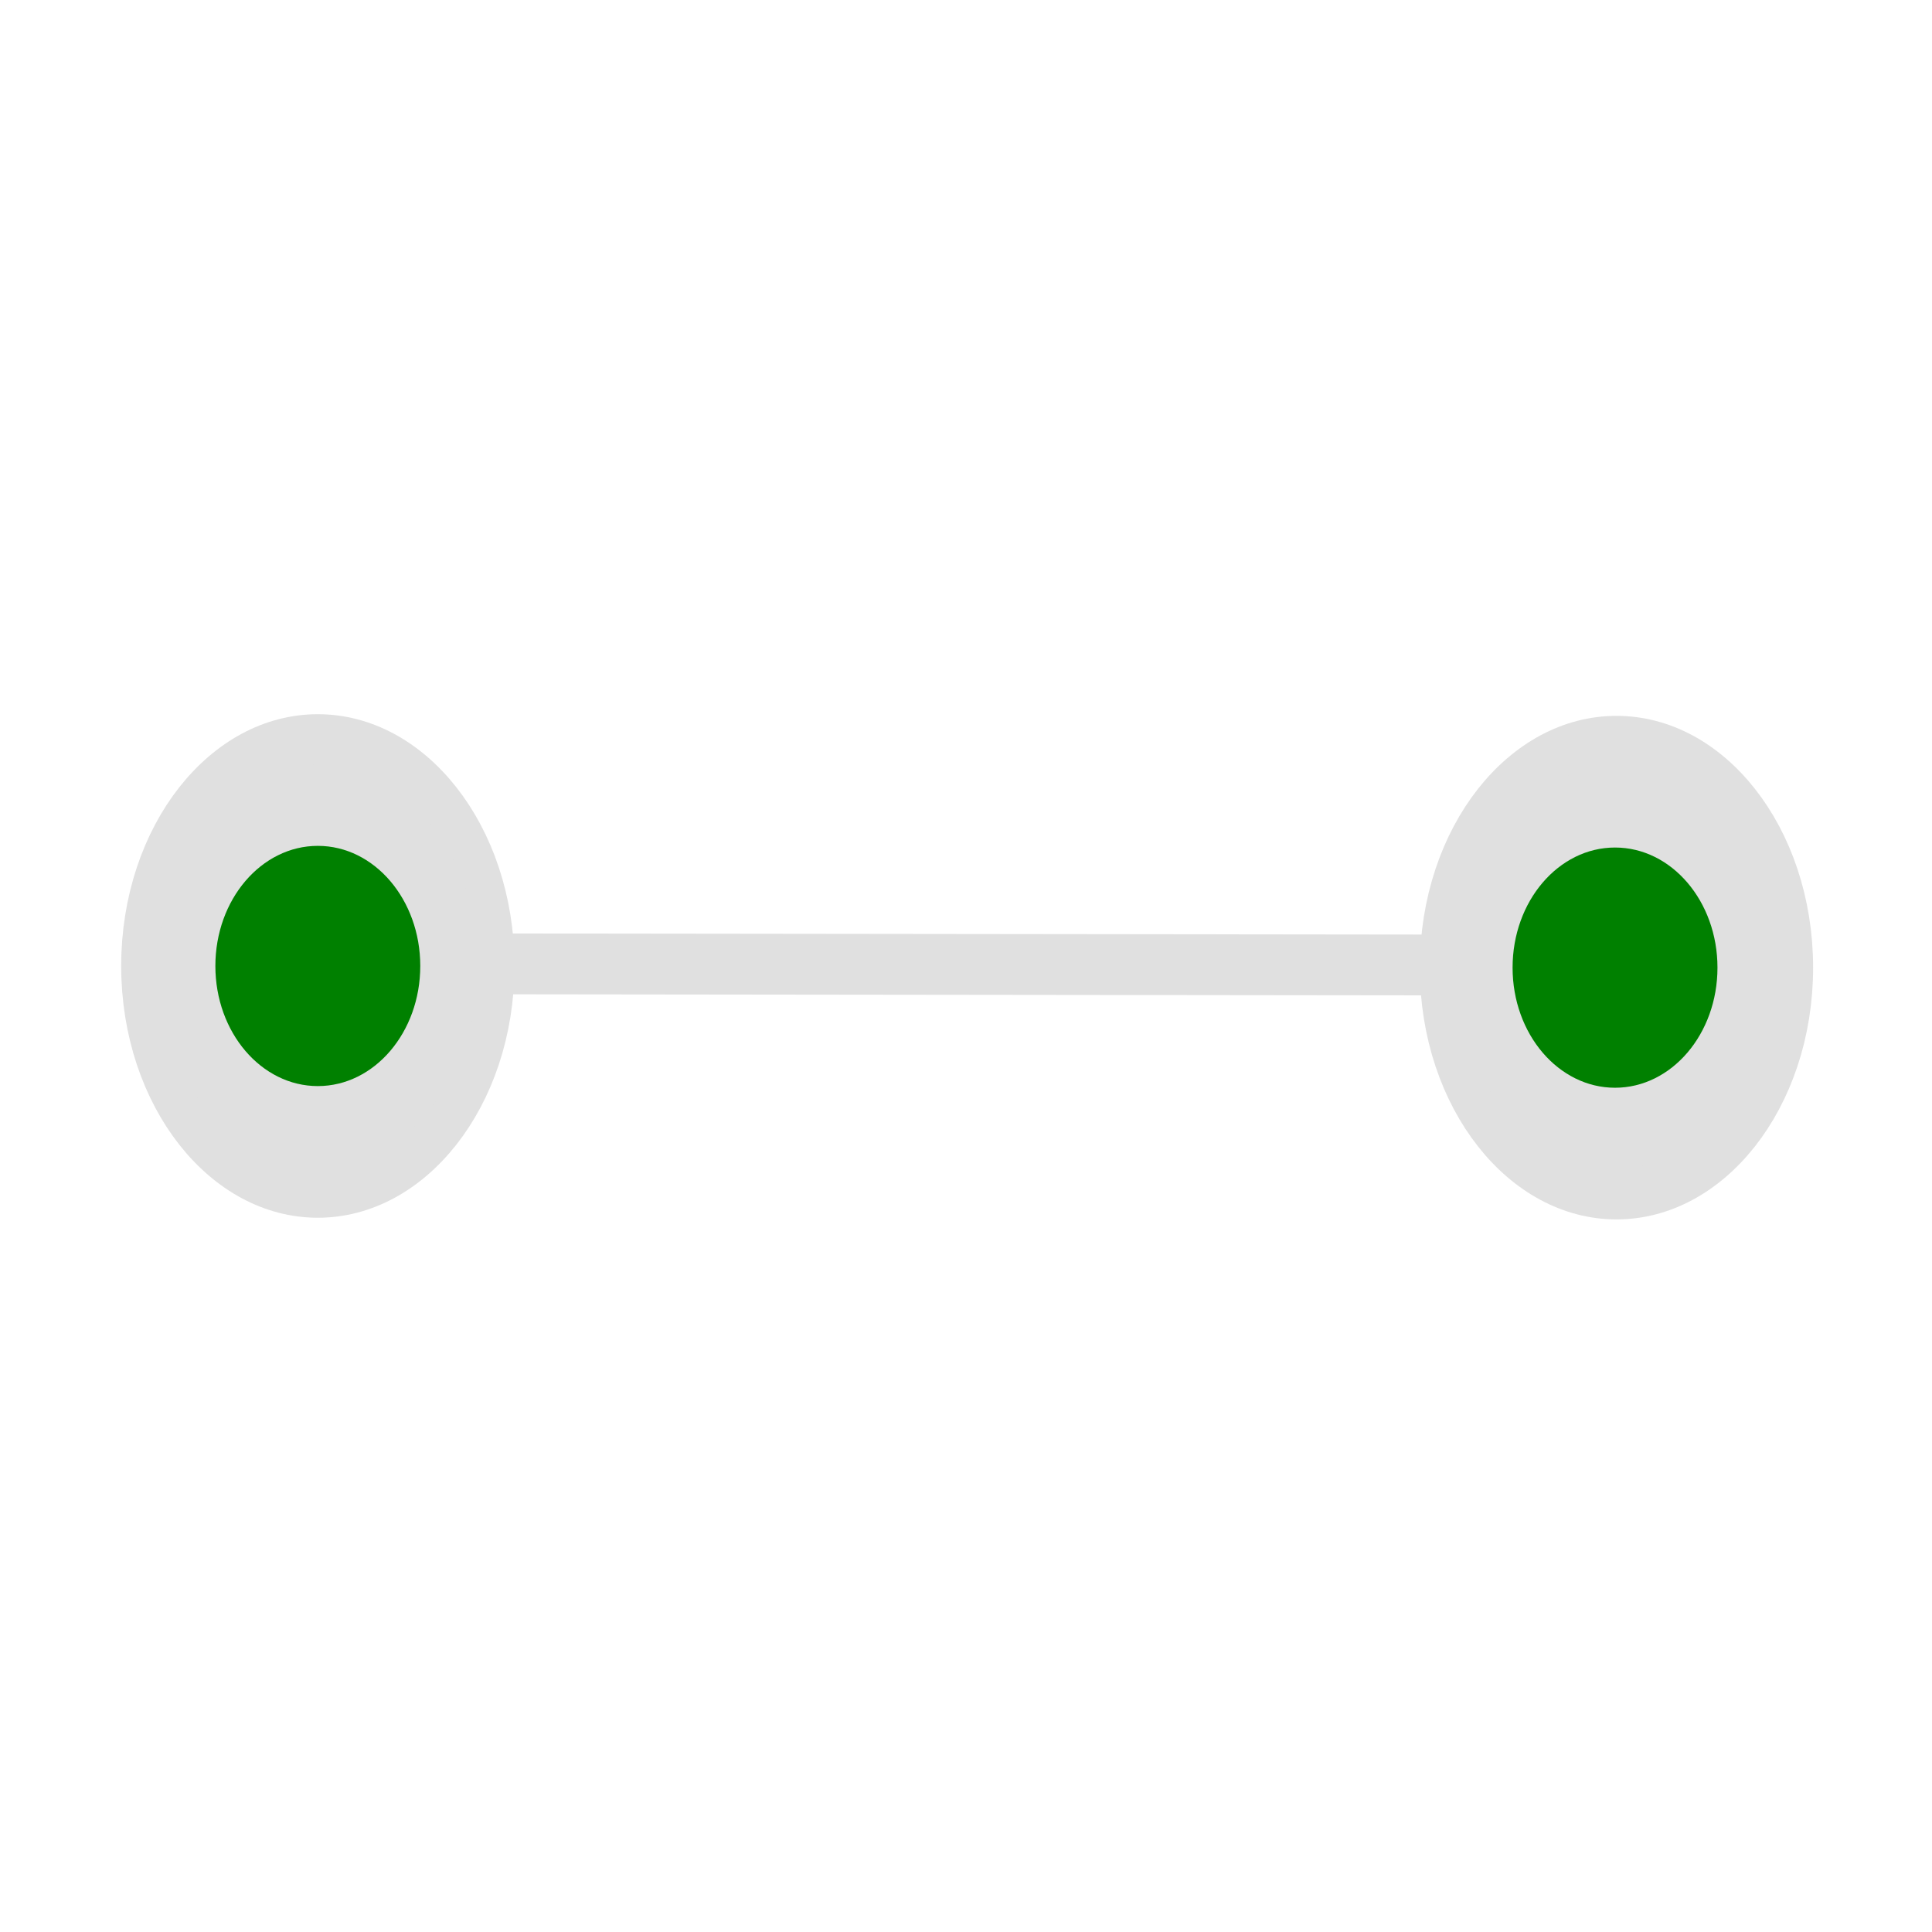
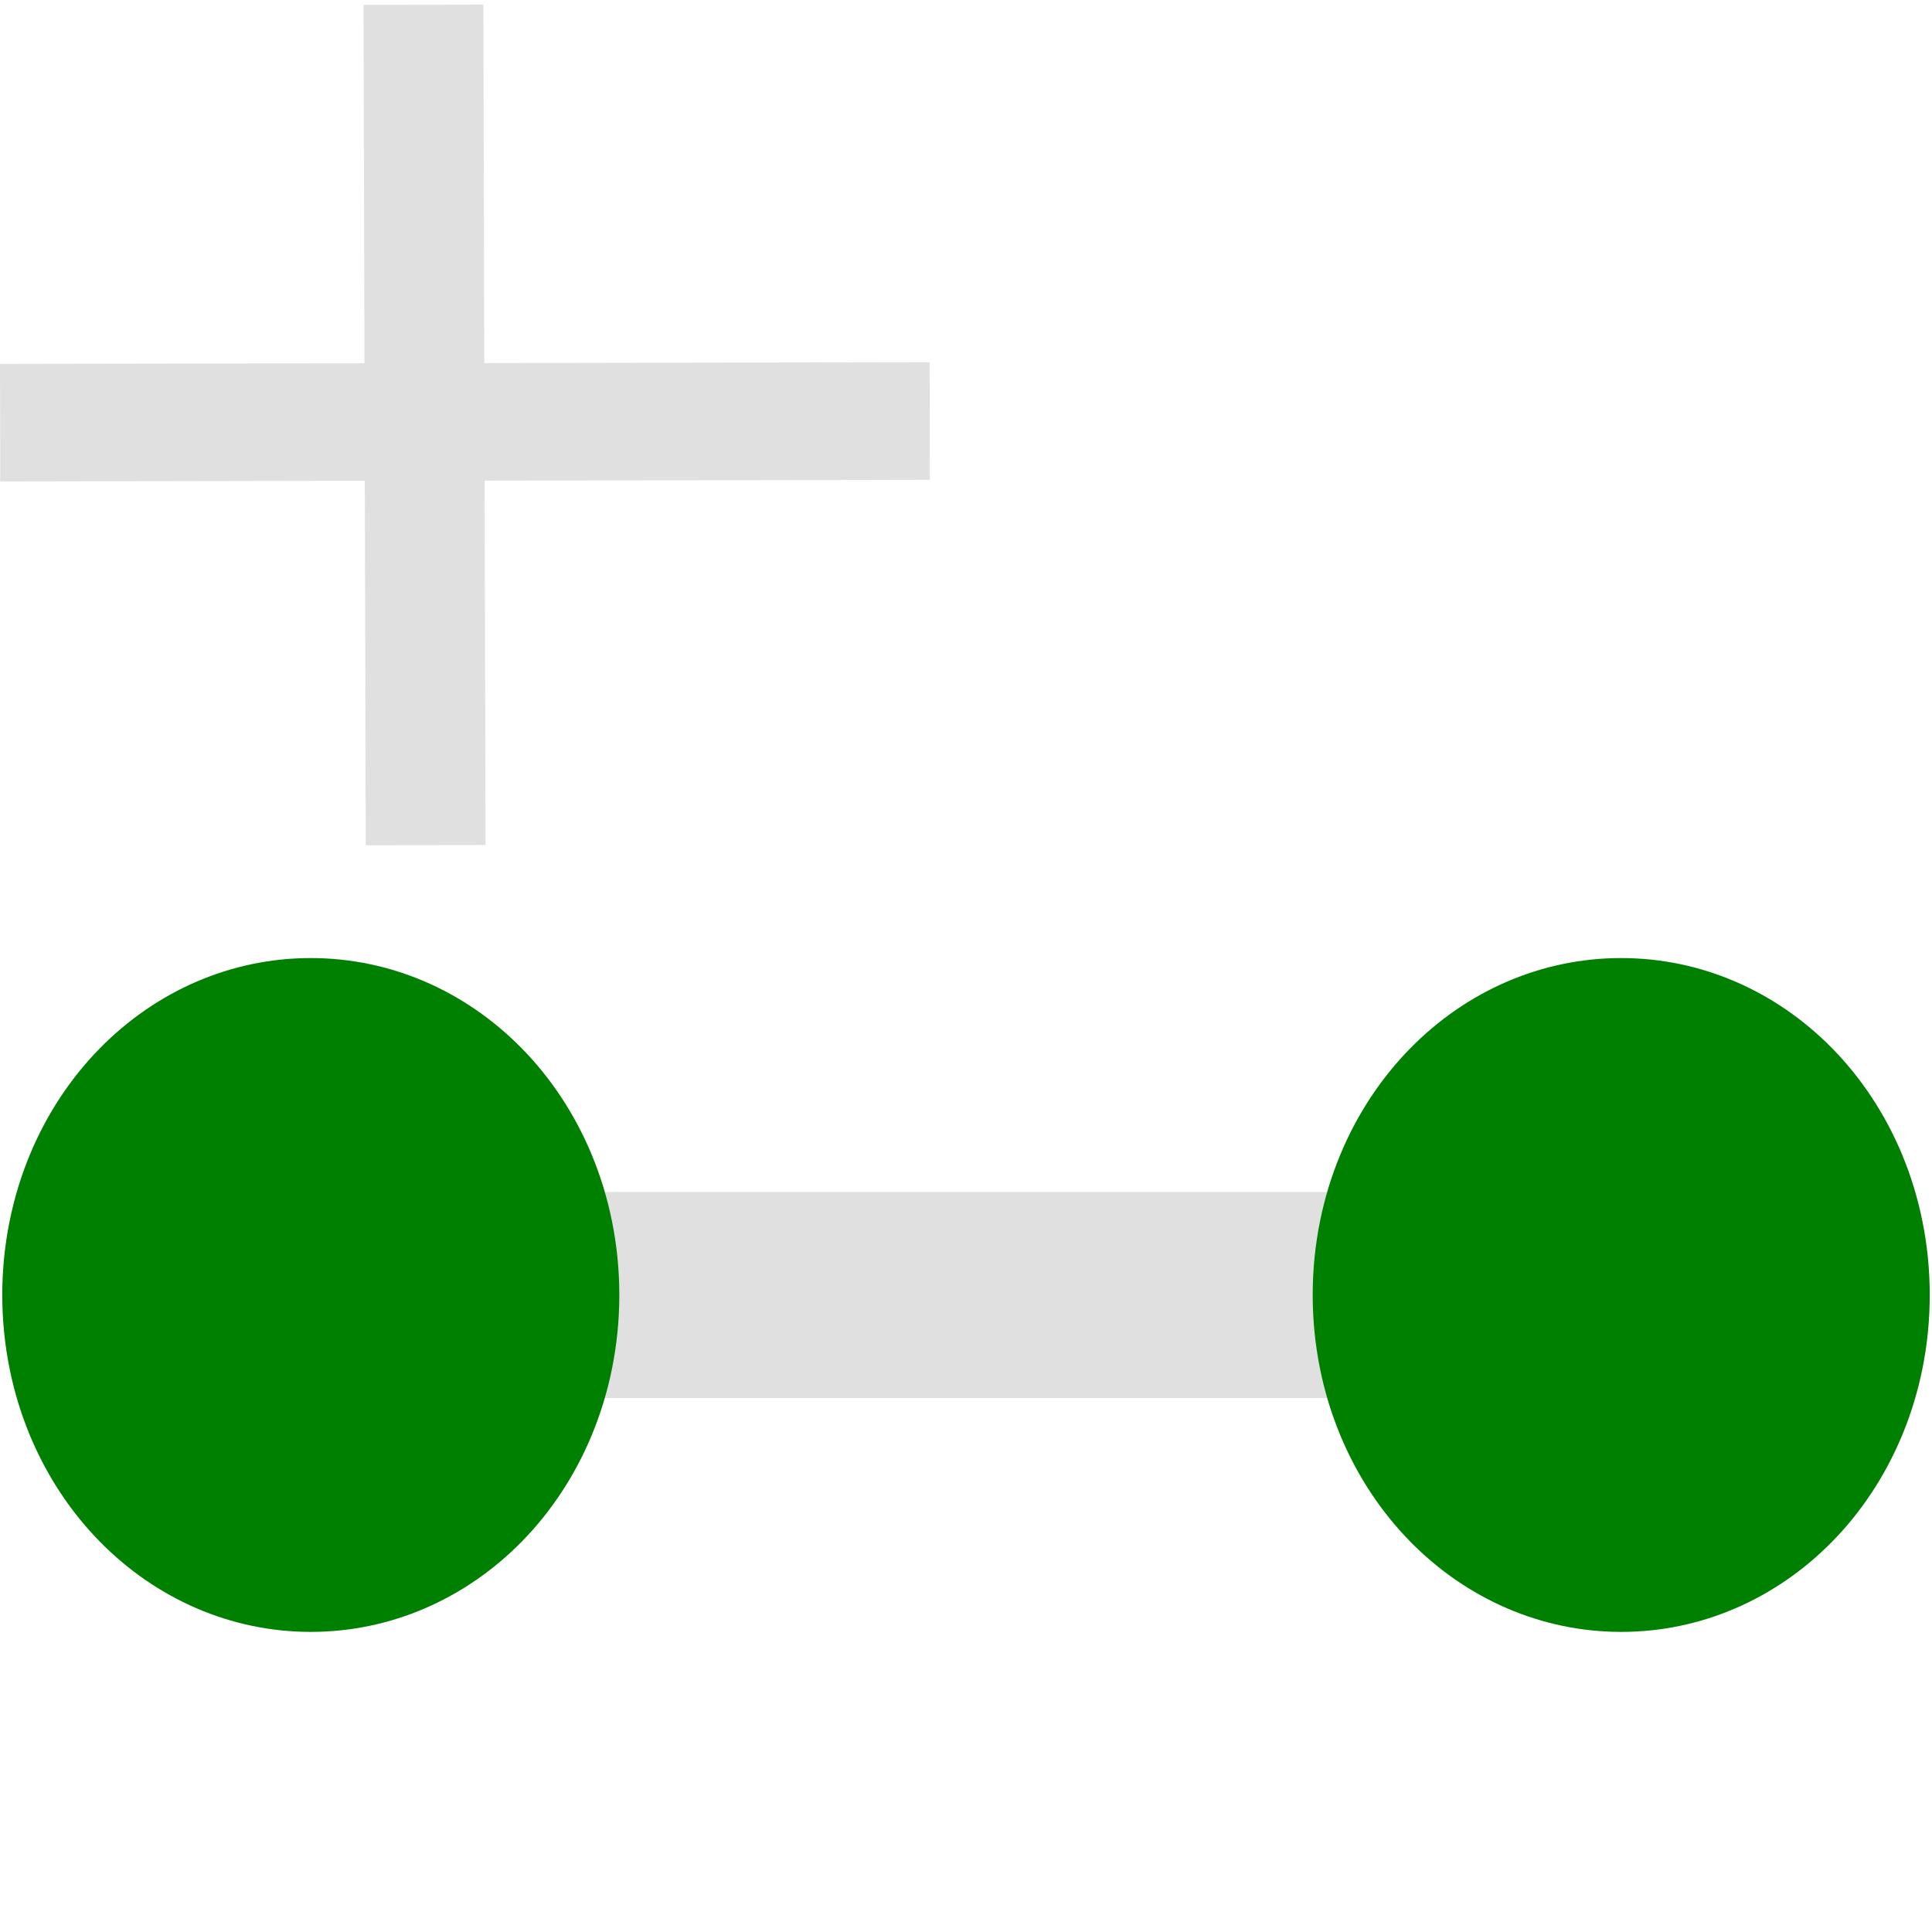
<svg xmlns="http://www.w3.org/2000/svg" width="16" height="16" viewBox="0 0 16 16" version="1.1" id="svg1">
  <defs id="defs1" />
  <g id="layer1">
    <g id="g2" transform="matrix(0.9939929,0,0,1.328982,0.04811491,-1.955398)">
-       <g id="g3" transform="matrix(1.004166,0,0,1.035226,-0.03337144,-0.2640473)">
-         <ellipse style="fill:#e0e0e0;stroke:#e0e0e0;stroke-width:0.305" id="path1" cx="2.622" cy="7.491" rx="1.479" ry="1.363" />
-         <ellipse style="fill:#e0e0e0;stroke:#e0e0e0;stroke-width:0.305" id="ellipse1" cx="13.397" cy="7.501" rx="1.479" ry="1.363" />
-         <path style="fill:#e0e0e0;stroke:#e0e0e0;stroke-width:0.366" d="m 3.765,7.478 8.136,0.007" id="path2" />
-         <ellipse style="fill:#008000;stroke:none;stroke-width:0.348" id="path3" cx="2.622" cy="7.491" rx="0.85" ry="0.723" />
-         <ellipse style="fill:#008000;stroke:none;stroke-width:0.348" id="ellipse3" cx="13.385" cy="7.501" rx="0.85" ry="0.723" />
+       <rect style="fill:#008000;fill-opacity:1;stroke:#e0e0e0;stroke-width:0.87;stroke-opacity:1" id="rect5" width="6.958" height="0.414" x="4.521" y="9.334" />
+       <ellipse style="fill:#008000;fill-opacity:1;stroke:#008000;stroke-width:1.181;stroke-dasharray:none;stroke-opacity:1" id="path1" cx="2.541" cy="9.541" rx="1.98" ry="1.509" />
+       <g id="g1" transform="matrix(1.410259,0,0,1.039303,-1.454905,-0.5601238)" style="stroke-width:0.713">
+         <path style="fill:#008000;stroke:#e0e0e0;stroke-width:0.708;stroke-dasharray:none" d="M 3.499,1.983 C 3.512,7.022 3.512,7.022 3.512,7.022" id="path2-8" />
+         <path style="fill:#008000;stroke:#e0e0e0;stroke-width:0.705;stroke-dasharray:none" d="m 6.49,4.479 c -5.492,0.01 -5.492,0.01 -5.492,0.01" id="path3-2" />
      </g>
+       <ellipse style="fill:#008000;fill-opacity:1;stroke:#008000;stroke-width:1.181;stroke-dasharray:none;stroke-opacity:1" id="ellipse5" cx="13.459" cy="9.541" rx="1.98" ry="1.509" />
    </g>
  </g>
</svg>
